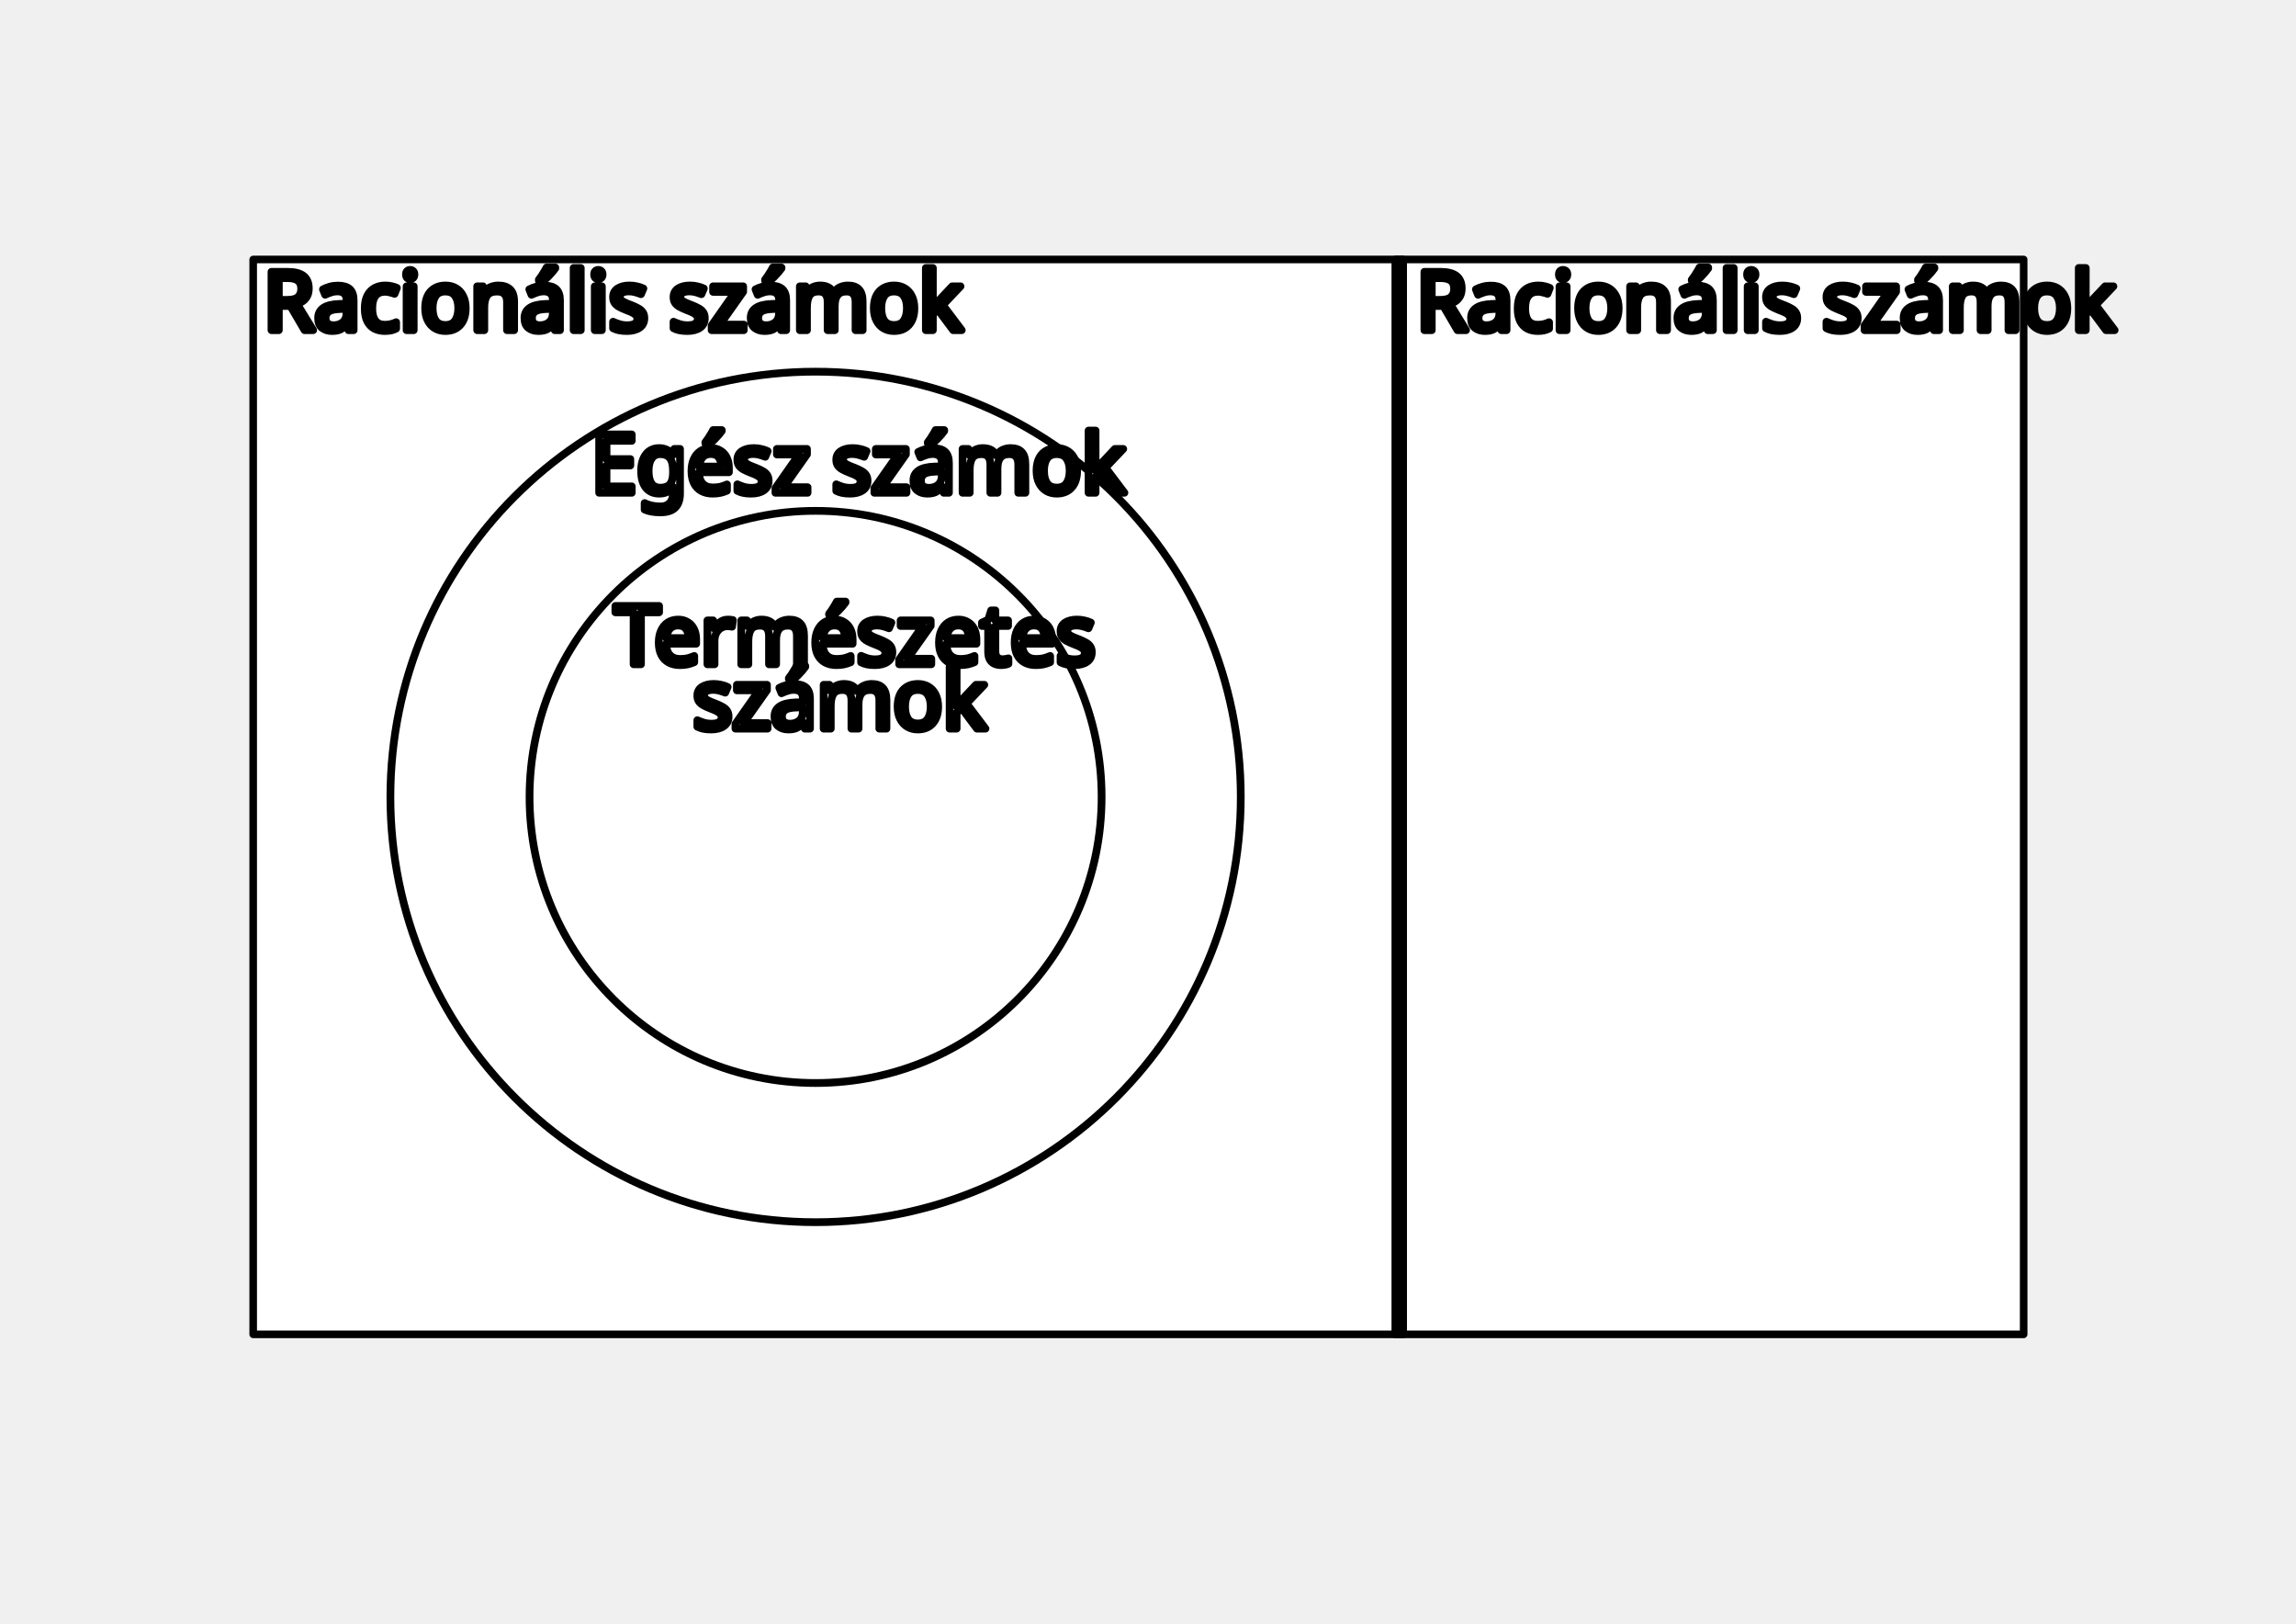
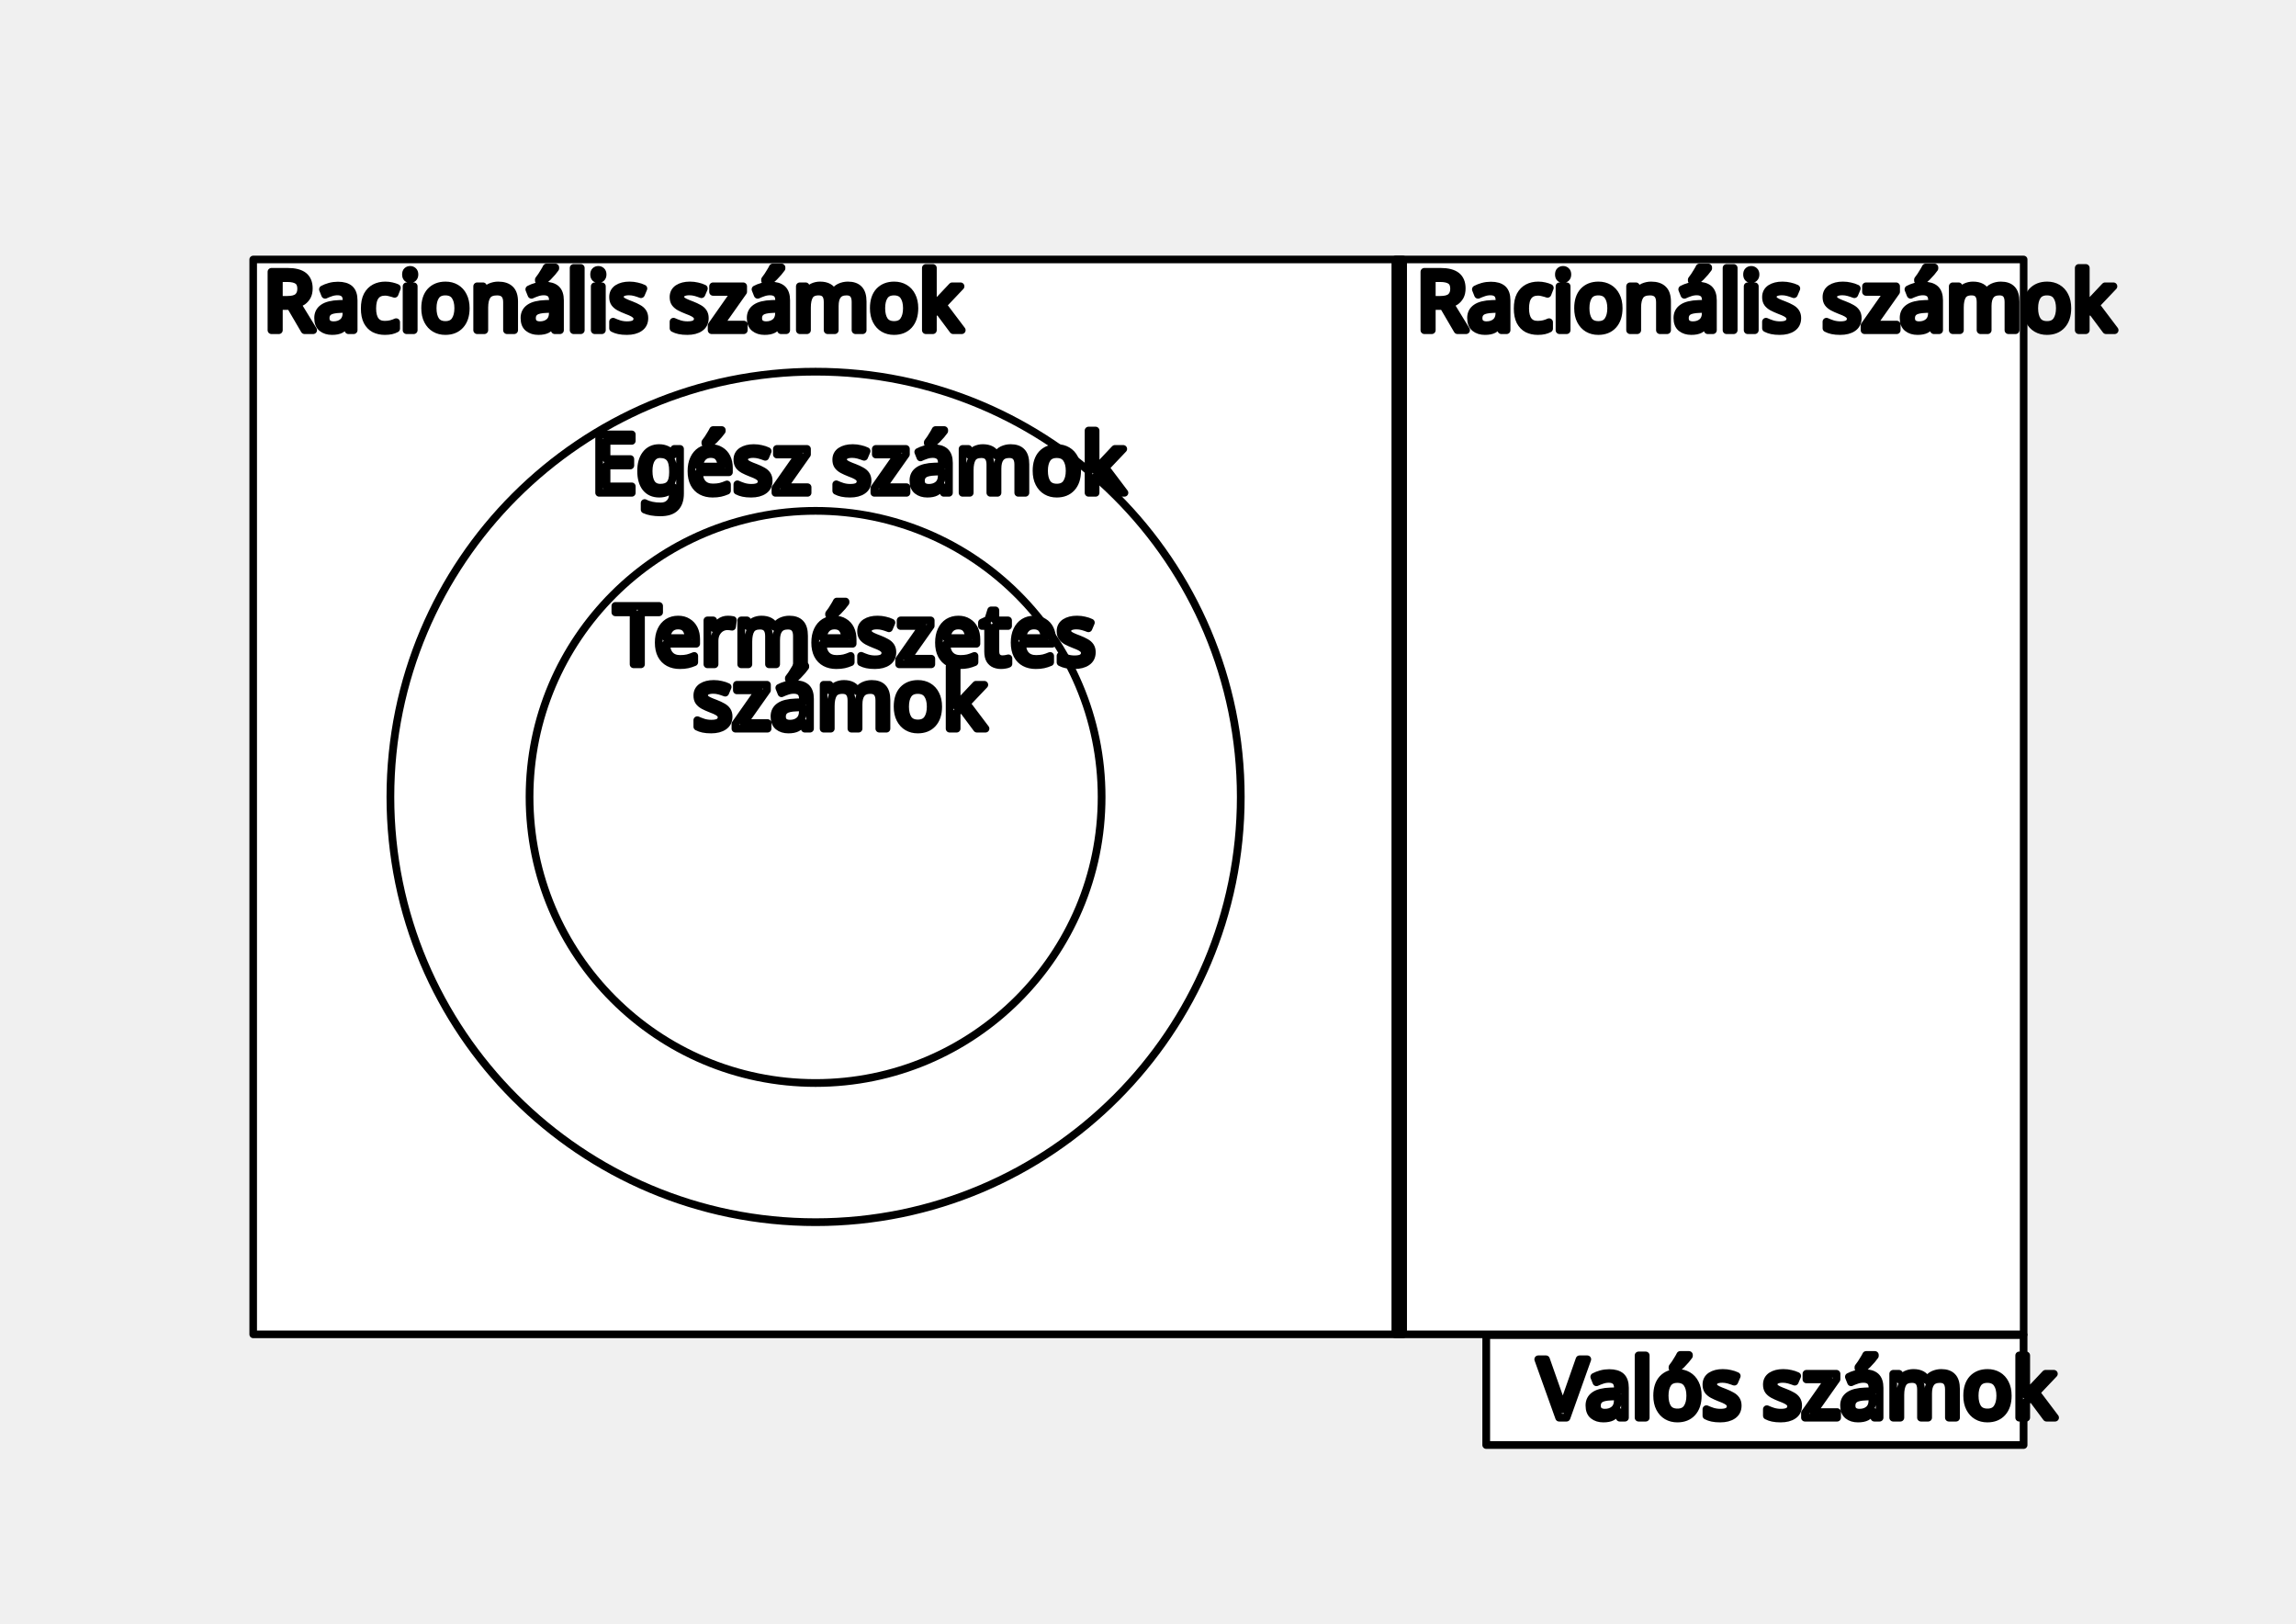
<svg xmlns="http://www.w3.org/2000/svg" width="297mm" height="210mm" viewBox="0 0 297 210" version="1.1" id="svg1">
  <defs id="defs1" />
  <g id="layer1">
    <rect style="fill:#ffffff;stroke:#000000;stroke-width:0.981;stroke-linecap:round;stroke-linejoin:round" id="rect1" width="229.019" height="139.019" x="32.752" y="33.56" rx="0" ry="0" />
    <g id="g6">
      <rect style="fill:#ffffff;stroke:#000000;stroke-width:1.047;stroke-linecap:round;stroke-linejoin:round" id="rect2" width="0.953" height="138.953" x="180.523" y="33.593" />
      <text xml:space="preserve" style="font-style:normal;font-variant:normal;font-weight:300;font-stretch:normal;font-size:10.583px;font-family:Calibri;-inkscape-font-specification:'Calibri Light';text-align:start;writing-mode:lr-tb;direction:ltr;text-anchor:start;fill:#000000;stroke:#000000;stroke-width:1;stroke-linecap:round;stroke-linejoin:round" x="34.084" y="42.705" id="text2">
        <tspan id="tspan2" style="font-style:normal;font-variant:normal;font-weight:300;font-stretch:normal;font-size:10.583px;font-family:Calibri;-inkscape-font-specification:'Calibri Light';fill:#000000;stroke-width:1" x="34.084" y="42.705">Racionális számok</tspan>
      </text>
      <text xml:space="preserve" style="font-style:normal;font-variant:normal;font-weight:300;font-stretch:normal;font-size:10.583px;font-family:Calibri;-inkscape-font-specification:'Calibri Light';text-align:start;writing-mode:lr-tb;direction:ltr;text-anchor:start;fill:#000000;fill-opacity:1;stroke:#000000;stroke-width:1;stroke-linecap:round;stroke-linejoin:round" x="183.223" y="42.705" id="text2-8">
        <tspan id="tspan2-8" style="font-style:normal;font-variant:normal;font-weight:300;font-stretch:normal;font-size:10.583px;font-family:Calibri;-inkscape-font-specification:'Calibri Light';fill:#000000;fill-opacity:1;stroke-width:1" x="183.223" y="42.705">Racionális számok</tspan>
      </text>
      <circle style="fill:#ffffff;fill-opacity:1;stroke:#000000;stroke-width:1;stroke-linecap:round;stroke-linejoin:round" id="path2" cx="105.5" cy="103.07" r="55" />
      <text xml:space="preserve" style="font-style:normal;font-variant:normal;font-weight:300;font-stretch:normal;font-size:10.583px;font-family:Calibri;-inkscape-font-specification:'Calibri Light';text-align:start;writing-mode:lr-tb;direction:ltr;text-anchor:start;fill:#ffffff;fill-opacity:1;stroke:#000000;stroke-width:1;stroke-linecap:round;stroke-linejoin:round" x="76.471" y="63.735" id="text3">
        <tspan id="tspan3" style="stroke-width:1" x="76.471" y="63.735">Egész számok</tspan>
      </text>
      <circle style="fill:#ffffff;fill-opacity:1;stroke:#000000;stroke-width:1;stroke-linecap:round;stroke-linejoin:round" id="path3" cx="105.5" cy="103.07" r="37" />
      <text xml:space="preserve" style="font-style:normal;font-variant:normal;font-weight:300;font-stretch:normal;font-size:10.583px;font-family:Calibri;-inkscape-font-specification:'Calibri Light';text-align:start;writing-mode:lr-tb;direction:ltr;text-anchor:start;fill:#ffffff;fill-opacity:1;stroke:#000000;stroke-width:1;stroke-linecap:round;stroke-linejoin:round" x="79.491" y="85.916" id="text4">
        <tspan style="stroke-width:1" x="79.491" y="85.916" id="tspan5">Természetes</tspan>
      </text>
    </g>
    <text xml:space="preserve" style="font-style:normal;font-variant:normal;font-weight:300;font-stretch:normal;font-size:10.583px;font-family:Calibri;-inkscape-font-specification:'Calibri Light';text-align:start;writing-mode:lr-tb;direction:ltr;text-anchor:start;fill:#ffffff;fill-opacity:1;stroke:#000000;stroke-width:1;stroke-linecap:round;stroke-linejoin:round" x="89.656" y="94.238" id="text6">
      <tspan id="tspan6" style="stroke-width:1" x="89.656" y="94.238">számok</tspan>
    </text>
  </g>
+   <rect style="fill:#ffffff;stroke:#000000;stroke-width:1;stroke-linecap:round;stroke-linejoin:round" id="rect3" width="69.511" height="14.218" x="192.251" y="172.67" />
+   <text xml:space="preserve" style="font-weight:300;font-size:10.583px;font-family:Calibri;-inkscape-font-specification:'Calibri Light';text-align:start;writing-mode:lr-tb;direction:ltr;text-anchor:start;fill:#ffffff;stroke:#000000;stroke-width:1;stroke-linecap:round;stroke-linejoin:round" x="198.982" y="183.352" id="text5">
+     <tspan id="tspan4" style="stroke-width:1" x="198.982" y="183.352">Valós számok</tspan>
+   </text>
</svg>
